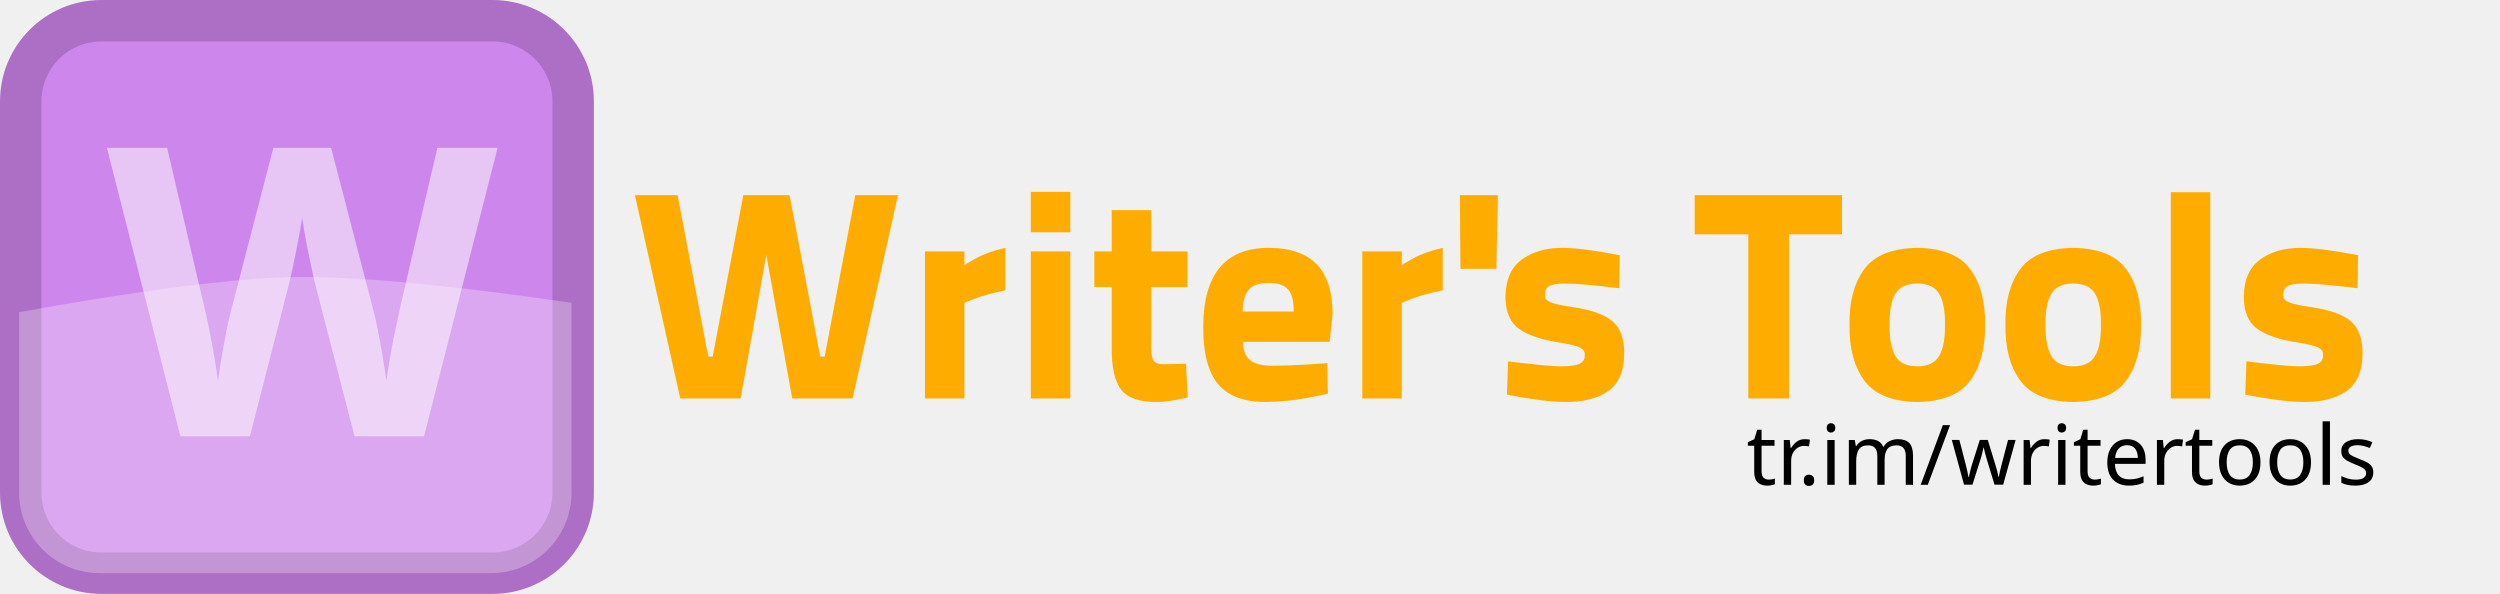
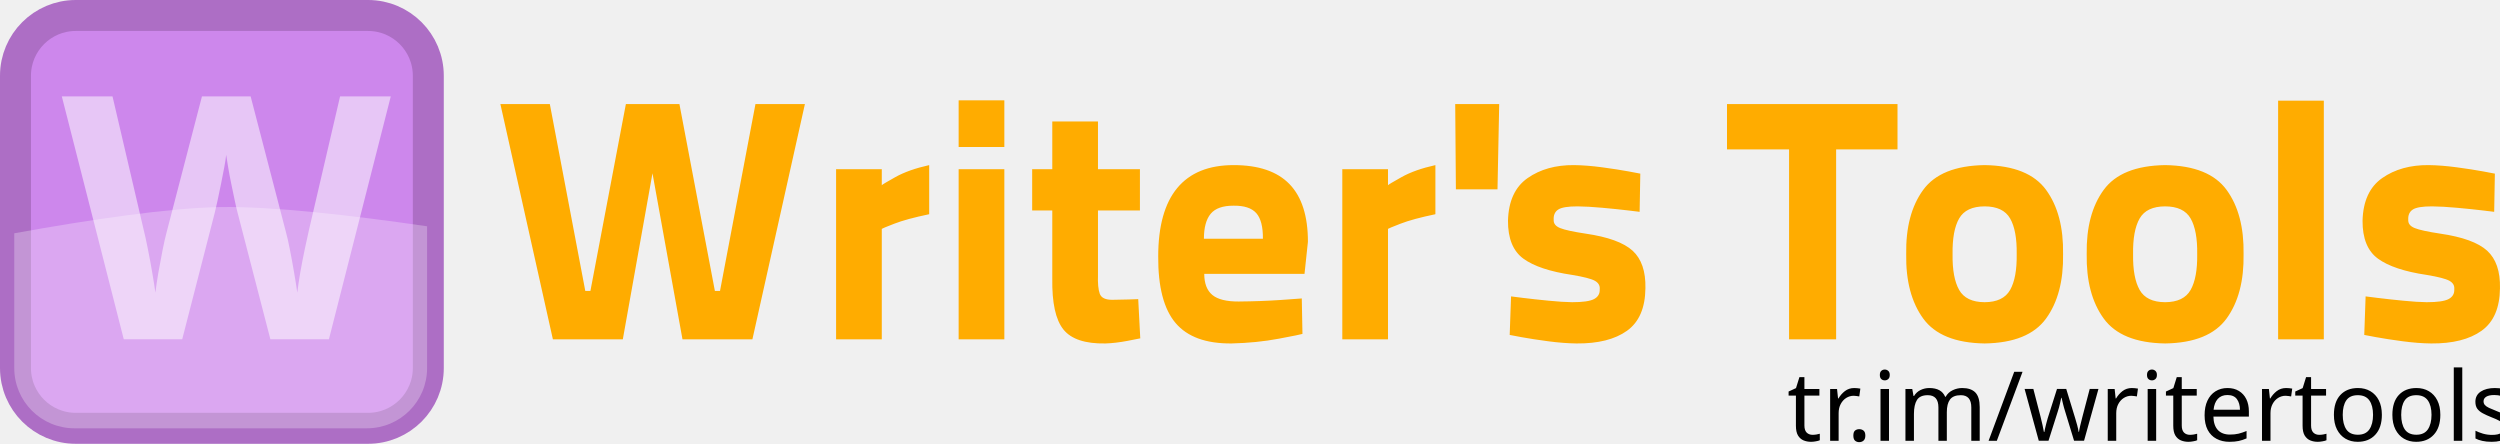
- <svg xmlns="http://www.w3.org/2000/svg" width="543.032" height="129" id="svg2" version="1.0">
+ <svg xmlns="http://www.w3.org/2000/svg" width="469.174" height="83.286" id="svg2" version="1.0">
  <defs id="defs4">
    </defs>
-   <g id="layer1" transform="translate(-115.7608,-429.7092)">
-     <text xml:space="preserve" style="font-size:11.337px;font-style:normal;font-weight:normal;line-height:125%;fill:#000000;fill-opacity:1;stroke:none;stroke-width:1px;stroke-linecap:butt;stroke-linejoin:miter;stroke-opacity:1;font-family:Bitstream Vera Sans" x="495.128" y="535.009" id="text2403">
-       <tspan id="tspan2405" x="495.128" y="535.009" style="font-size:18.14px;font-style:normal;font-variant:normal;font-weight:normal;font-stretch:normal;text-align:start;line-height:125%;writing-mode:lr-tb;text-anchor:start;font-family:Droid Sans;-inkscape-font-specification:Droid Sans">tr.im/writertools</tspan>
+   <g id="layer1" transform="translate(-172.0465,-480.2805)">
+     <text xml:space="preserve" style="font-size:11.337px;font-style:normal;font-weight:normal;line-height:125%;fill:#000000;fill-opacity:1;stroke:none;stroke-width:1px;stroke-linecap:butt;stroke-linejoin:miter;stroke-opacity:1;font-family:Bitstream Vera Sans" x="507.414" y="563.009" id="text2403">
+       <tspan id="tspan2405" x="507.414" y="563.009" style="font-size:18.14px;font-style:normal;font-variant:normal;font-weight:normal;font-stretch:normal;text-align:start;line-height:125%;writing-mode:lr-tb;text-anchor:start;font-family:Droid Sans;-inkscape-font-specification:Droid Sans">tr.im/writertools</tspan>
    </text>
-     <g id="g2391" transform="translate(-14,-1.010153)">
-       <g id="g3172">
-         <rect style="fill:#cd87ec;fill-opacity:1;stroke:#ad6ec5;stroke-width:9;stroke-linejoin:round;stroke-miterlimit:4;stroke-dasharray:none;stroke-opacity:1" id="rect3163" width="120" height="120" x="134.261" y="435.219" ry="17.525" />
-         <path style="opacity:0.27;fill:#ffffff;fill-opacity:1;stroke:none;stroke-width:12.883;stroke-linejoin:round;stroke-miterlimit:4;stroke-dasharray:none;stroke-opacity:1" d="M 193.908,490.906 C 178.887,491.13 155.703,494.59 133.908,498.531 L 133.908,537.687 C 133.908,547.396 141.73,555.219 151.439,555.219 L 236.377,555.219 C 246.086,555.219 253.908,547.396 253.908,537.687 L 253.908,496.5 C 231.8,493.27 208.979,490.682 193.908,490.906 z" id="rect3166" />
-         <text id="text2394" y="525.49" x="152.979" style="font-size:87.742px;font-style:normal;font-weight:normal;opacity:0.52;fill:#ffffff;fill-opacity:1;stroke:none;stroke-width:1px;stroke-linecap:butt;stroke-linejoin:miter;stroke-opacity:1;font-family:Bitstream Vera Sans" xml:space="preserve">
-           <tspan style="font-size:87.742px;font-style:normal;font-variant:normal;font-weight:900;font-stretch:normal;text-align:start;line-height:125%;writing-mode:lr-tb;text-anchor:start;fill:#ffffff;font-family:TitilliumText14L;-inkscape-font-specification:TitilliumText14L Heavy" y="525.49" x="152.979" id="tspan2396">W</tspan>
-         </text>
-       </g>
-     </g>
-     <path style="font-size:40px;font-style:normal;font-weight:normal;line-height:125%;fill:#ffac00;fill-opacity:1;stroke:none;stroke-width:1px;stroke-linecap:butt;stroke-linejoin:miter;stroke-opacity:1;font-family:Bitstream Vera Sans" d="M 253.667,472.096 L 263.523,516.255 L 276.643,516.255 L 282.211,485.087 L 287.843,516.255 L 300.963,516.255 L 310.819,472.096 L 301.539,472.096 L 294.883,507.167 L 293.923,507.167 L 287.267,472.096 L 277.219,472.096 L 270.563,507.167 L 269.603,507.167 L 262.947,472.096 L 253.667,472.096 z M 316.669,516.255 L 325.245,516.255 L 325.245,495.519 C 325.264,495.473 326.043,495.15 327.581,494.551 C 329.12,493.953 331.306,493.358 334.141,492.767 L 334.141,483.551 C 331.558,484.129 329.444,484.878 327.797,485.799 C 326.151,486.721 325.3,487.23 325.245,487.327 L 325.245,484.319 L 316.669,484.319 L 316.669,516.255 z M 339.669,516.255 L 348.245,516.255 L 348.245,484.319 L 339.669,484.319 L 339.669,516.255 z M 339.669,480.159 L 348.245,480.159 L 348.245,471.392 L 339.669,471.392 L 339.669,480.159 z M 373.69,492.063 L 373.69,484.319 L 365.818,484.319 L 365.818,475.359 L 357.242,475.359 L 357.242,484.319 L 353.466,484.319 L 353.466,492.063 L 357.242,492.063 L 357.242,504.863 C 357.174,509.402 357.87,512.58 359.33,514.399 C 360.79,516.218 363.422,517.092 367.226,517.023 C 368.478,516.983 369.846,516.823 371.33,516.543 C 372.814,516.263 373.622,516.103 373.754,516.063 L 373.37,508.703 C 373.279,508.708 372.693,508.73 371.61,508.767 C 370.527,508.804 369.493,508.826 368.506,508.831 C 367.218,508.836 366.434,508.458 366.154,507.695 C 365.874,506.932 365.762,505.754 365.818,504.159 L 365.818,492.063 L 373.69,492.063 z M 392.225,509.151 C 389.944,509.163 388.299,508.755 387.289,507.927 C 386.28,507.099 385.771,505.779 385.761,503.967 L 404.577,503.967 L 405.217,497.951 C 405.224,493.123 404.074,489.515 401.769,487.127 C 399.464,484.739 395.962,483.547 391.265,483.551 C 386.588,483.554 383.063,484.989 380.689,487.855 C 378.316,490.722 377.127,495.005 377.121,500.703 C 377.091,506.423 378.176,510.583 380.377,513.183 C 382.579,515.783 386.08,517.063 390.881,517.023 C 394.04,516.948 397.002,516.65 399.769,516.127 C 402.536,515.604 404.01,515.306 404.193,515.231 L 404.065,508.575 C 403.9,508.599 402.582,508.695 400.113,508.863 C 397.644,509.031 395.014,509.127 392.225,509.151 L 392.225,509.151 z M 385.697,497.375 C 385.701,495.269 386.125,493.706 386.969,492.687 C 387.813,491.669 389.245,491.162 391.265,491.167 C 393.258,491.142 394.68,491.609 395.529,492.567 C 396.378,493.526 396.792,495.129 396.769,497.375 L 385.697,497.375 z M 411.669,516.255 L 420.245,516.255 L 420.245,495.519 C 420.264,495.473 421.043,495.15 422.581,494.551 C 424.12,493.953 426.306,493.358 429.141,492.767 L 429.141,483.551 C 426.558,484.129 424.444,484.878 422.797,485.799 C 421.151,486.721 420.3,487.23 420.245,487.327 L 420.245,484.319 L 411.669,484.319 L 411.669,516.255 z M 432.987,488.095 L 440.795,488.095 L 441.115,472.096 L 432.859,472.096 L 432.987,488.095 z M 467.596,485.151 C 467.528,485.132 466.796,484.993 465.401,484.737 C 464.006,484.48 462.354,484.223 460.447,483.966 C 458.54,483.709 456.784,483.571 455.18,483.551 C 451.723,483.522 448.814,484.333 446.452,485.983 C 444.091,487.634 442.862,490.301 442.764,493.983 C 442.746,497.315 443.711,499.691 445.66,501.111 C 447.61,502.531 450.655,503.547 454.796,504.159 C 456.972,504.519 458.396,504.887 459.068,505.263 C 459.74,505.639 460.044,506.167 459.98,506.847 C 460.02,507.676 459.668,508.29 458.924,508.687 C 458.18,509.084 456.804,509.282 454.796,509.279 C 453.627,509.266 452.154,509.172 450.375,508.997 C 448.597,508.822 447.001,508.648 445.585,508.473 C 444.17,508.299 443.421,508.204 443.34,508.191 L 443.084,515.423 C 443.151,515.443 443.885,515.581 445.284,515.838 C 446.683,516.095 448.346,516.351 450.271,516.608 C 452.197,516.865 453.982,517.003 455.628,517.023 C 459.667,517.059 462.821,516.267 465.092,514.647 C 467.363,513.027 468.517,510.363 468.556,506.655 C 468.621,503.484 467.819,501.138 466.148,499.615 C 464.477,498.093 461.547,497.026 457.356,496.415 C 455.005,496.062 453.403,495.713 452.548,495.367 C 451.694,495.022 451.291,494.497 451.34,493.791 C 451.295,492.931 451.578,492.299 452.188,491.895 C 452.799,491.491 454.01,491.291 455.82,491.295 C 457.133,491.308 458.689,491.396 460.49,491.561 C 462.29,491.725 463.885,491.889 465.273,492.054 C 466.661,492.218 467.393,492.307 467.468,492.319 L 467.596,485.151 z M 483.866,480.607 L 495.514,480.607 L 495.514,516.255 L 504.346,516.255 L 504.346,480.607 L 515.866,480.607 L 515.866,472.096 L 483.866,472.096 L 483.866,480.607 z M 532.216,483.551 C 526.731,483.631 522.886,485.183 520.68,488.207 C 518.475,491.231 517.414,495.247 517.496,500.255 C 517.414,505.266 518.475,509.292 520.68,512.335 C 522.886,515.378 526.731,516.94 532.216,517.023 C 537.701,516.94 541.547,515.378 543.752,512.335 C 545.957,509.292 547.019,505.266 546.936,500.255 C 547.019,495.247 545.957,491.231 543.752,488.207 C 541.547,485.183 537.701,483.631 532.216,483.551 L 532.216,483.551 z M 532.216,509.279 C 529.893,509.271 528.299,508.503 527.432,506.975 C 526.566,505.447 526.155,503.207 526.2,500.255 C 526.155,497.306 526.566,495.077 527.432,493.567 C 528.299,492.058 529.893,491.301 532.216,491.295 C 534.539,491.301 536.133,492.058 537,493.567 C 537.867,495.077 538.277,497.306 538.232,500.255 C 538.277,503.207 537.867,505.447 537,506.975 C 536.133,508.503 534.539,509.271 532.216,509.279 L 532.216,509.279 z M 566.091,483.551 C 560.606,483.631 556.761,485.183 554.555,488.207 C 552.35,491.231 551.289,495.247 551.371,500.255 C 551.289,505.266 552.35,509.292 554.555,512.335 C 556.761,515.378 560.606,516.94 566.091,517.023 C 571.576,516.94 575.422,515.378 577.627,512.335 C 579.832,509.292 580.894,505.266 580.811,500.255 C 580.894,495.247 579.832,491.231 577.627,488.207 C 575.422,485.183 571.576,483.631 566.091,483.551 L 566.091,483.551 z M 566.091,509.279 C 563.768,509.271 562.174,508.503 561.307,506.975 C 560.441,505.447 560.03,503.207 560.075,500.255 C 560.03,497.306 560.441,495.077 561.307,493.567 C 562.174,492.058 563.768,491.301 566.091,491.295 C 568.414,491.301 570.008,492.058 570.875,493.567 C 571.742,495.077 572.152,497.306 572.107,500.255 C 572.152,503.207 571.742,505.447 570.875,506.975 C 570.008,508.503 568.414,509.271 566.091,509.279 L 566.091,509.279 z M 587.294,516.255 L 595.87,516.255 L 595.87,471.456 L 587.294,471.456 L 587.294,516.255 z M 627.971,485.151 C 627.903,485.132 627.171,484.993 625.776,484.737 C 624.381,484.48 622.729,484.223 620.822,483.966 C 618.915,483.709 617.159,483.571 615.555,483.551 C 612.098,483.522 609.189,484.333 606.827,485.983 C 604.466,487.634 603.237,490.301 603.139,493.983 C 603.121,497.315 604.086,499.691 606.035,501.111 C 607.985,502.531 611.03,503.547 615.171,504.159 C 617.347,504.519 618.771,504.887 619.443,505.263 C 620.115,505.639 620.419,506.167 620.355,506.847 C 620.395,507.676 620.043,508.29 619.299,508.687 C 618.555,509.084 617.179,509.282 615.171,509.279 C 614.002,509.266 612.529,509.172 610.75,508.997 C 608.972,508.822 607.376,508.648 605.96,508.473 C 604.545,508.299 603.796,508.204 603.715,508.191 L 603.459,515.423 C 603.526,515.443 604.26,515.581 605.659,515.838 C 607.058,516.095 608.721,516.351 610.646,516.608 C 612.572,516.865 614.357,517.003 616.003,517.023 C 620.042,517.059 623.196,516.267 625.467,514.647 C 627.738,513.027 628.892,510.363 628.931,506.655 C 628.996,503.484 628.194,501.138 626.523,499.615 C 624.852,498.093 621.922,497.026 617.731,496.415 C 615.38,496.062 613.778,495.713 612.923,495.367 C 612.069,495.022 611.666,494.497 611.715,493.791 C 611.67,492.931 611.953,492.299 612.563,491.895 C 613.174,491.491 614.385,491.291 616.195,491.295 C 617.508,491.308 619.064,491.396 620.865,491.561 C 622.665,491.725 624.26,491.889 625.648,492.054 C 627.036,492.218 627.768,492.307 627.843,492.319 L 627.971,485.151 z" id="text2388" />
+     <rect style="fill:#cd87ec;fill-opacity:1;stroke:#ad6ec5;stroke-width:5.811;stroke-linejoin:round;stroke-miterlimit:4;stroke-dasharray:none;stroke-opacity:1" id="rect3163" width="77.475" height="77.475" x="174.952" y="483.186" ry="11.315" />
+     <path style="opacity:0.27;fill:#ffffff;fill-opacity:1;stroke:none;stroke-width:12.883;stroke-linejoin:round;stroke-miterlimit:4;stroke-dasharray:none;stroke-opacity:1" d="M 213.462,519.139 C 203.764,519.283 188.796,521.517 174.724,524.062 L 174.724,549.342 C 174.724,555.61 179.774,560.661 186.043,560.661 L 240.881,560.661 C 247.149,560.661 252.199,555.61 252.199,549.342 L 252.199,522.75 C 237.926,520.665 223.192,518.994 213.462,519.139 z" id="rect3166" />
+     <text id="text2394" y="543.95" x="183.649" style="font-size:63.847px;font-style:normal;font-weight:normal;opacity:0.52;fill:#ffffff;fill-opacity:1;stroke:none;stroke-width:1px;stroke-linecap:butt;stroke-linejoin:miter;stroke-opacity:1;font-family:Bitstream Vera Sans" xml:space="preserve">
+       <tspan style="font-size:63.847px;font-style:normal;font-variant:normal;font-weight:900;font-stretch:normal;text-align:start;line-height:125%;writing-mode:lr-tb;text-anchor:start;fill:#ffffff;font-family:TitilliumText14L;-inkscape-font-specification:TitilliumText14L Heavy" y="543.95" x="183.649" id="tspan2396">W</tspan>
+     </text>
+     <path style="font-size:40px;font-style:normal;font-weight:normal;line-height:125%;fill:#ffac00;fill-opacity:1;stroke:none;stroke-width:1px;stroke-linecap:butt;stroke-linejoin:miter;stroke-opacity:1;font-family:Bitstream Vera Sans" d="M 265.953,499.81 L 275.809,543.969 L 288.929,543.969 L 294.497,512.802 L 300.129,543.969 L 313.248,543.969 L 323.104,499.81 L 313.824,499.81 L 307.169,534.881 L 306.209,534.881 L 299.553,499.81 L 289.505,499.81 L 282.849,534.881 L 281.889,534.881 L 275.233,499.81 L 265.953,499.81 z M 328.955,543.969 L 337.531,543.969 L 337.531,523.233 C 337.55,523.187 338.328,522.864 339.867,522.265 C 341.406,521.667 343.592,521.072 346.427,520.482 L 346.427,511.266 C 343.844,511.843 341.729,512.592 340.083,513.514 C 338.436,514.435 337.586,514.944 337.531,515.042 L 337.531,512.034 L 328.955,512.034 L 328.955,543.969 z M 351.955,543.969 L 360.531,543.969 L 360.531,512.034 L 351.955,512.034 L 351.955,543.969 z M 351.955,507.874 L 360.531,507.874 L 360.531,499.106 L 351.955,499.106 L 351.955,507.874 z M 385.976,519.778 L 385.976,512.034 L 378.104,512.034 L 378.104,503.074 L 369.528,503.074 L 369.528,512.034 L 365.752,512.034 L 365.752,519.778 L 369.528,519.778 L 369.528,532.577 C 369.46,537.116 370.156,540.295 371.616,542.113 C 373.076,543.932 375.708,544.807 379.512,544.737 C 380.764,544.697 382.132,544.537 383.616,544.257 C 385.1,543.977 385.908,543.817 386.04,543.777 L 385.656,536.417 C 385.565,536.423 384.978,536.444 383.896,536.481 C 382.813,536.519 381.779,536.54 380.792,536.545 C 379.504,536.551 378.72,536.172 378.44,535.409 C 378.16,534.647 378.048,533.468 378.104,531.873 L 378.104,519.778 L 385.976,519.778 z M 404.511,536.865 C 402.23,536.877 400.584,536.469 399.575,535.641 C 398.566,534.813 398.056,533.493 398.047,531.681 L 416.863,531.681 L 417.503,525.665 C 417.509,520.838 416.36,517.23 414.055,514.842 C 411.749,512.454 408.248,511.262 403.551,511.266 C 398.874,511.268 395.348,512.703 392.975,515.57 C 390.602,518.436 389.412,522.719 389.407,528.417 C 389.376,534.137 390.462,538.297 392.663,540.897 C 394.864,543.497 398.366,544.777 403.167,544.737 C 406.325,544.663 409.288,544.364 412.055,543.841 C 414.821,543.319 416.296,543.02 416.479,542.945 L 416.351,536.289 C 416.185,536.313 414.868,536.409 412.399,536.577 C 409.929,536.745 407.3,536.841 404.511,536.865 L 404.511,536.865 z M 397.983,525.089 C 397.987,522.983 398.411,521.42 399.255,520.402 C 400.099,519.383 401.531,518.876 403.551,518.882 C 405.544,518.856 406.965,519.323 407.815,520.282 C 408.664,521.24 409.077,522.843 409.055,525.089 L 397.983,525.089 z M 423.955,543.969 L 432.531,543.969 L 432.531,523.233 C 432.55,523.187 433.328,522.864 434.867,522.265 C 436.406,521.667 438.592,521.072 441.427,520.482 L 441.427,511.266 C 438.844,511.843 436.729,512.592 435.083,513.514 C 433.436,514.435 432.586,514.944 432.531,515.042 L 432.531,512.034 L 423.955,512.034 L 423.955,543.969 z M 445.273,515.81 L 453.081,515.81 L 453.401,499.81 L 445.145,499.81 L 445.273,515.81 z M 479.882,512.866 C 479.814,512.846 479.082,512.708 477.687,512.451 C 476.291,512.194 474.64,511.937 472.733,511.68 C 470.825,511.424 469.07,511.285 467.466,511.266 C 464.009,511.236 461.099,512.047 458.738,513.698 C 456.377,515.348 455.147,518.015 455.05,521.697 C 455.031,525.029 455.997,527.405 457.946,528.825 C 459.895,530.245 462.941,531.261 467.082,531.873 C 469.258,532.233 470.682,532.601 471.354,532.977 C 472.026,533.353 472.33,533.881 472.266,534.561 C 472.306,535.391 471.954,536.004 471.21,536.401 C 470.466,536.799 469.09,536.996 467.082,536.993 C 465.913,536.98 464.439,536.886 462.661,536.711 C 460.883,536.537 459.286,536.362 457.871,536.187 C 456.455,536.013 455.707,535.919 455.626,535.905 L 455.37,543.137 C 455.437,543.157 456.17,543.295 457.57,543.552 C 458.969,543.809 460.631,544.066 462.557,544.322 C 464.482,544.579 466.268,544.717 467.914,544.737 C 471.952,544.773 475.107,543.981 477.378,542.361 C 479.648,540.741 480.803,538.077 480.842,534.369 C 480.907,531.199 480.104,528.852 478.434,527.329 C 476.763,525.807 473.832,524.74 469.642,524.129 C 467.291,523.776 465.689,523.427 464.834,523.081 C 463.979,522.736 463.577,522.211 463.626,521.505 C 463.581,520.646 463.863,520.014 464.474,519.61 C 465.085,519.206 466.295,519.006 468.106,519.01 C 469.418,519.022 470.975,519.111 472.775,519.275 C 474.576,519.439 476.171,519.604 477.559,519.768 C 478.947,519.932 479.679,520.021 479.754,520.034 L 479.882,512.866 z M 496.152,508.322 L 507.8,508.322 L 507.8,543.969 L 516.632,543.969 L 516.632,508.322 L 528.152,508.322 L 528.152,499.81 L 496.152,499.81 L 496.152,508.322 z M 544.502,511.266 C 539.017,511.346 535.171,512.898 532.966,515.922 C 530.761,518.946 529.699,522.962 529.782,527.969 C 529.699,532.98 530.761,537.007 532.966,540.049 C 535.171,543.092 539.017,544.655 544.502,544.737 C 549.987,544.655 553.832,543.092 556.038,540.049 C 558.243,537.007 559.304,532.98 559.222,527.969 C 559.304,522.962 558.243,518.946 556.038,515.922 C 553.832,512.898 549.987,511.346 544.502,511.266 L 544.502,511.266 z M 544.502,536.993 C 542.179,536.985 540.585,536.217 539.718,534.689 C 538.851,533.161 538.441,530.921 538.486,527.969 C 538.441,525.02 538.851,522.791 539.718,521.282 C 540.585,519.772 542.179,519.015 544.502,519.01 C 546.824,519.015 548.419,519.772 549.286,521.282 C 550.152,522.791 550.563,525.02 550.518,527.969 C 550.563,530.921 550.152,533.161 549.286,534.689 C 548.419,536.217 546.824,536.985 544.502,536.993 L 544.502,536.993 z M 578.377,511.266 C 572.892,511.346 569.046,512.898 566.841,515.922 C 564.636,518.946 563.574,522.962 563.657,527.969 C 563.574,532.98 564.636,537.007 566.841,540.049 C 569.046,543.092 572.892,544.655 578.377,544.737 C 583.862,544.655 587.707,543.092 589.913,540.049 C 592.118,537.007 593.179,532.98 593.097,527.969 C 593.179,522.962 592.118,518.946 589.913,515.922 C 587.707,512.898 583.862,511.346 578.377,511.266 L 578.377,511.266 z M 578.377,536.993 C 576.054,536.985 574.46,536.217 573.593,534.689 C 572.726,533.161 572.316,530.921 572.361,527.969 C 572.316,525.02 572.726,522.791 573.593,521.282 C 574.46,519.772 576.054,519.015 578.377,519.01 C 580.699,519.015 582.294,519.772 583.161,521.282 C 584.027,522.791 584.438,525.02 584.393,527.969 C 584.438,530.921 584.027,533.161 583.161,534.689 C 582.294,536.217 580.699,536.985 578.377,536.993 L 578.377,536.993 z M 599.58,543.969 L 608.156,543.969 L 608.156,499.17 L 599.58,499.17 L 599.58,543.969 z M 640.257,512.866 C 640.189,512.846 639.457,512.708 638.062,512.451 C 636.666,512.194 635.015,511.937 633.108,511.68 C 631.2,511.424 629.445,511.285 627.841,511.266 C 624.384,511.236 621.474,512.047 619.113,513.698 C 616.752,515.348 615.522,518.015 615.425,521.697 C 615.406,525.029 616.372,527.405 618.321,528.825 C 620.27,530.245 623.316,531.261 627.457,531.873 C 629.633,532.233 631.057,532.601 631.729,532.977 C 632.401,533.353 632.705,533.881 632.641,534.561 C 632.681,535.391 632.329,536.004 631.585,536.401 C 630.841,536.799 629.465,536.996 627.457,536.993 C 626.288,536.98 624.814,536.886 623.036,536.711 C 621.258,536.537 619.661,536.362 618.246,536.187 C 616.83,536.013 616.082,535.919 616.001,535.905 L 615.745,543.137 C 615.812,543.157 616.545,543.295 617.945,543.552 C 619.344,543.809 621.006,544.066 622.932,544.322 C 624.857,544.579 626.643,544.717 628.289,544.737 C 632.327,544.773 635.482,543.981 637.753,542.361 C 640.023,540.741 641.178,538.077 641.217,534.369 C 641.282,531.199 640.479,528.852 638.809,527.329 C 637.138,525.807 634.207,524.74 630.017,524.129 C 627.666,523.776 626.064,523.427 625.209,523.081 C 624.354,522.736 623.952,522.211 624.001,521.505 C 623.956,520.646 624.238,520.014 624.849,519.61 C 625.46,519.206 626.67,519.006 628.481,519.01 C 629.793,519.022 631.35,519.111 633.15,519.275 C 634.951,519.439 636.546,519.604 637.934,519.768 C 639.322,519.932 640.054,520.021 640.129,520.034 L 640.257,512.866 z" id="text2388" />
  </g>
</svg>
